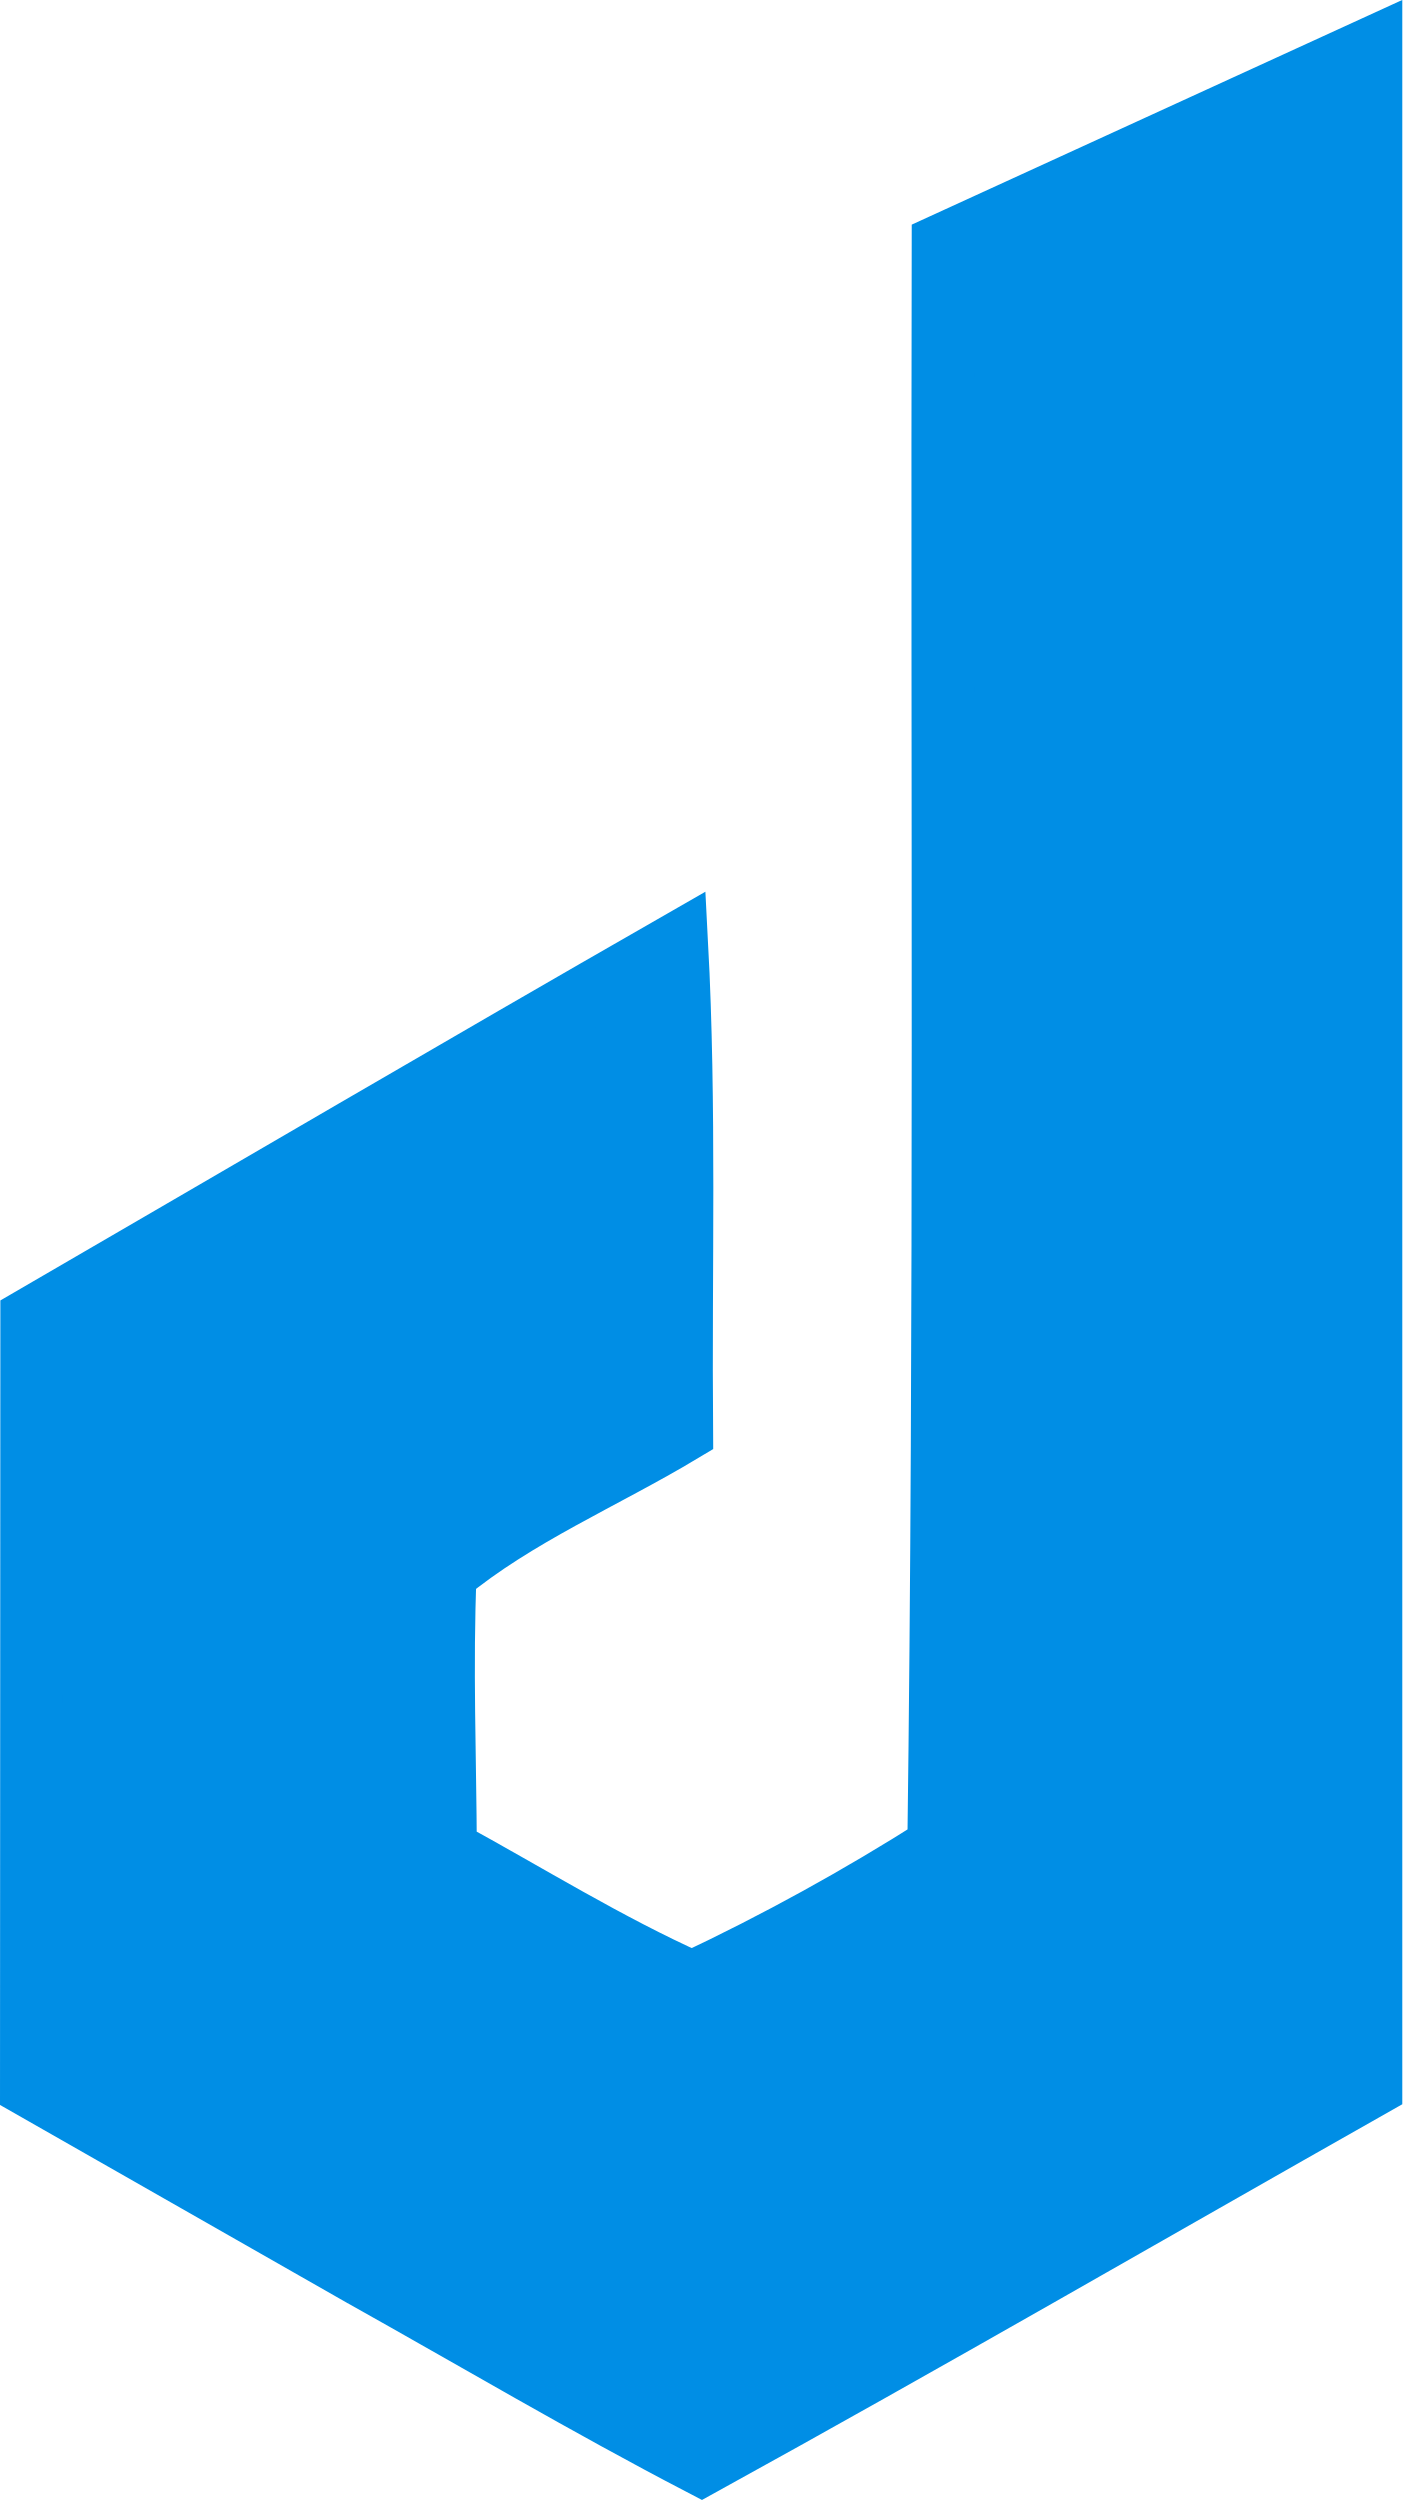
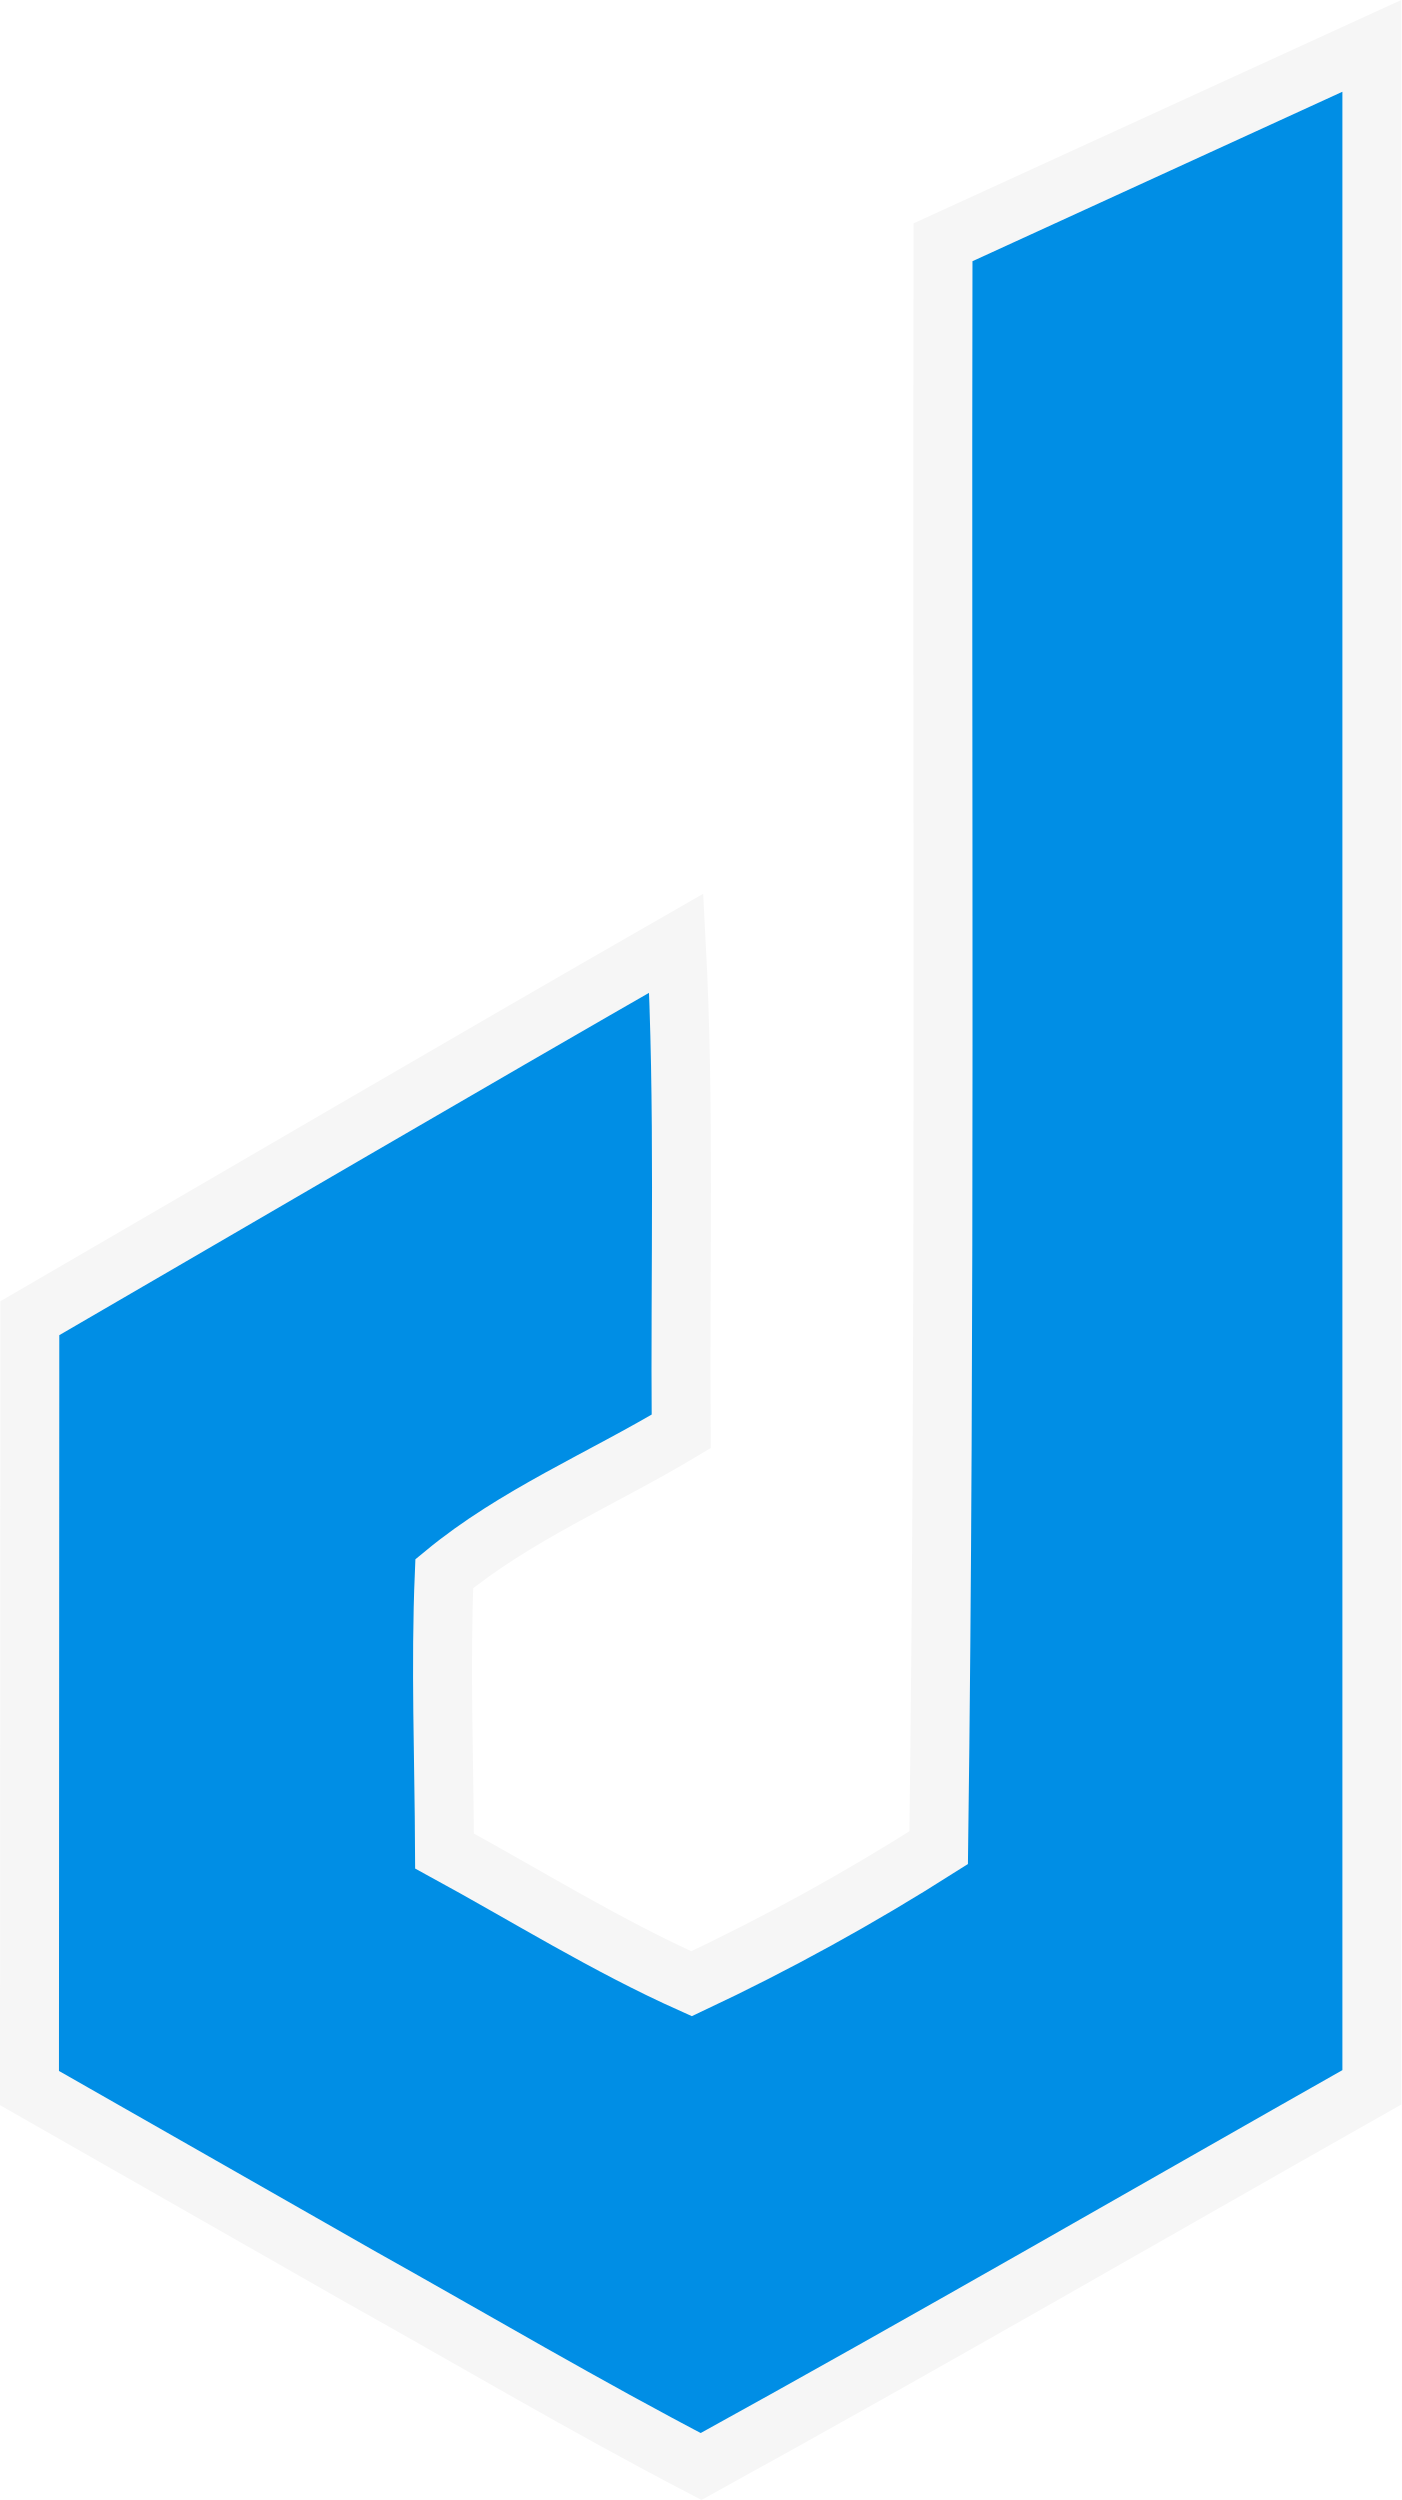
- <svg xmlns="http://www.w3.org/2000/svg" width="23.842mm" height="42.504mm" viewBox="0 0 23.842 42.504" version="1.1" id="svg8">
+ <svg xmlns="http://www.w3.org/2000/svg" width="23.777mm" height="42.417mm" viewBox="0 0 23.777 42.417" version="1.1" id="svg8">
  <defs id="defs2" />
-   <g style="display:inline" id="g1582" transform="translate(-51.41331,-108.2767)">
+   <g style="display:inline" id="g1582" transform="translate(-51.44582,-108.3273)">
    <g transform="scale(0.2645833)" id="g1474" />
    <g transform="scale(0.2645833)" id="g1476" />
-     <path style="fill:#008ee5;fill-opacity:1;stroke:#008ee5;stroke-width:1.065;stroke-linecap:butt;stroke-linejoin:miter;stroke-miterlimit:4;stroke-dasharray:none;stroke-dashoffset:0;stroke-opacity:1;paint-order:normal" d="m 57.592,146.975 c -1.882,-1.073 -3.764,-2.147 -5.646,-3.22 0.002,-4.354 0.004,-8.708 0.006,-13.062 3.655,-2.122 7.301,-4.26 10.968,-6.363 0.146,2.757 0.062,5.522 0.084,8.283 -1.338,0.803 -2.817,1.421 -4.02,2.414 -0.066,1.568 -0.003,3.138 0.004,4.706 1.392,0.759 2.743,1.604 4.191,2.252 1.442,-0.678 2.848,-1.453 4.193,-2.308 0.12,-9.079 0.054,-18.159 0.074,-27.239 2.425,-1.111 4.85,-2.223 7.276,-3.333 0,11.546 0,23.091 0,34.637 -3.792,2.147 -7.564,4.331 -11.381,6.434 -1.945,-1.013 -3.837,-2.131 -5.75,-3.202 z" id="path2274" />
+     <path style="fill:#008ee5;fill-opacity:1;stroke:#f6f6f6;stroke-width:1;stroke-linecap:butt;stroke-linejoin:miter;stroke-miterlimit:4;stroke-dasharray:none;stroke-dashoffset:0;stroke-opacity:1;paint-order:normal" d="m 57.592,146.975 c -1.882,-1.073 -3.764,-2.147 -5.646,-3.22 0.002,-4.354 0.004,-8.708 0.006,-13.062 3.655,-2.122 7.301,-4.26 10.968,-6.363 0.146,2.757 0.062,5.522 0.084,8.283 -1.338,0.803 -2.817,1.421 -4.02,2.414 -0.066,1.568 -0.003,3.138 0.004,4.706 1.392,0.759 2.743,1.604 4.191,2.252 1.442,-0.678 2.848,-1.453 4.193,-2.308 0.12,-9.079 0.054,-18.159 0.074,-27.239 2.425,-1.111 4.85,-2.223 7.276,-3.333 0,11.546 0,23.091 0,34.637 -3.792,2.147 -7.564,4.331 -11.381,6.434 -1.945,-1.013 -3.837,-2.131 -5.75,-3.202 z" id="path2274" />
  </g>
</svg>
